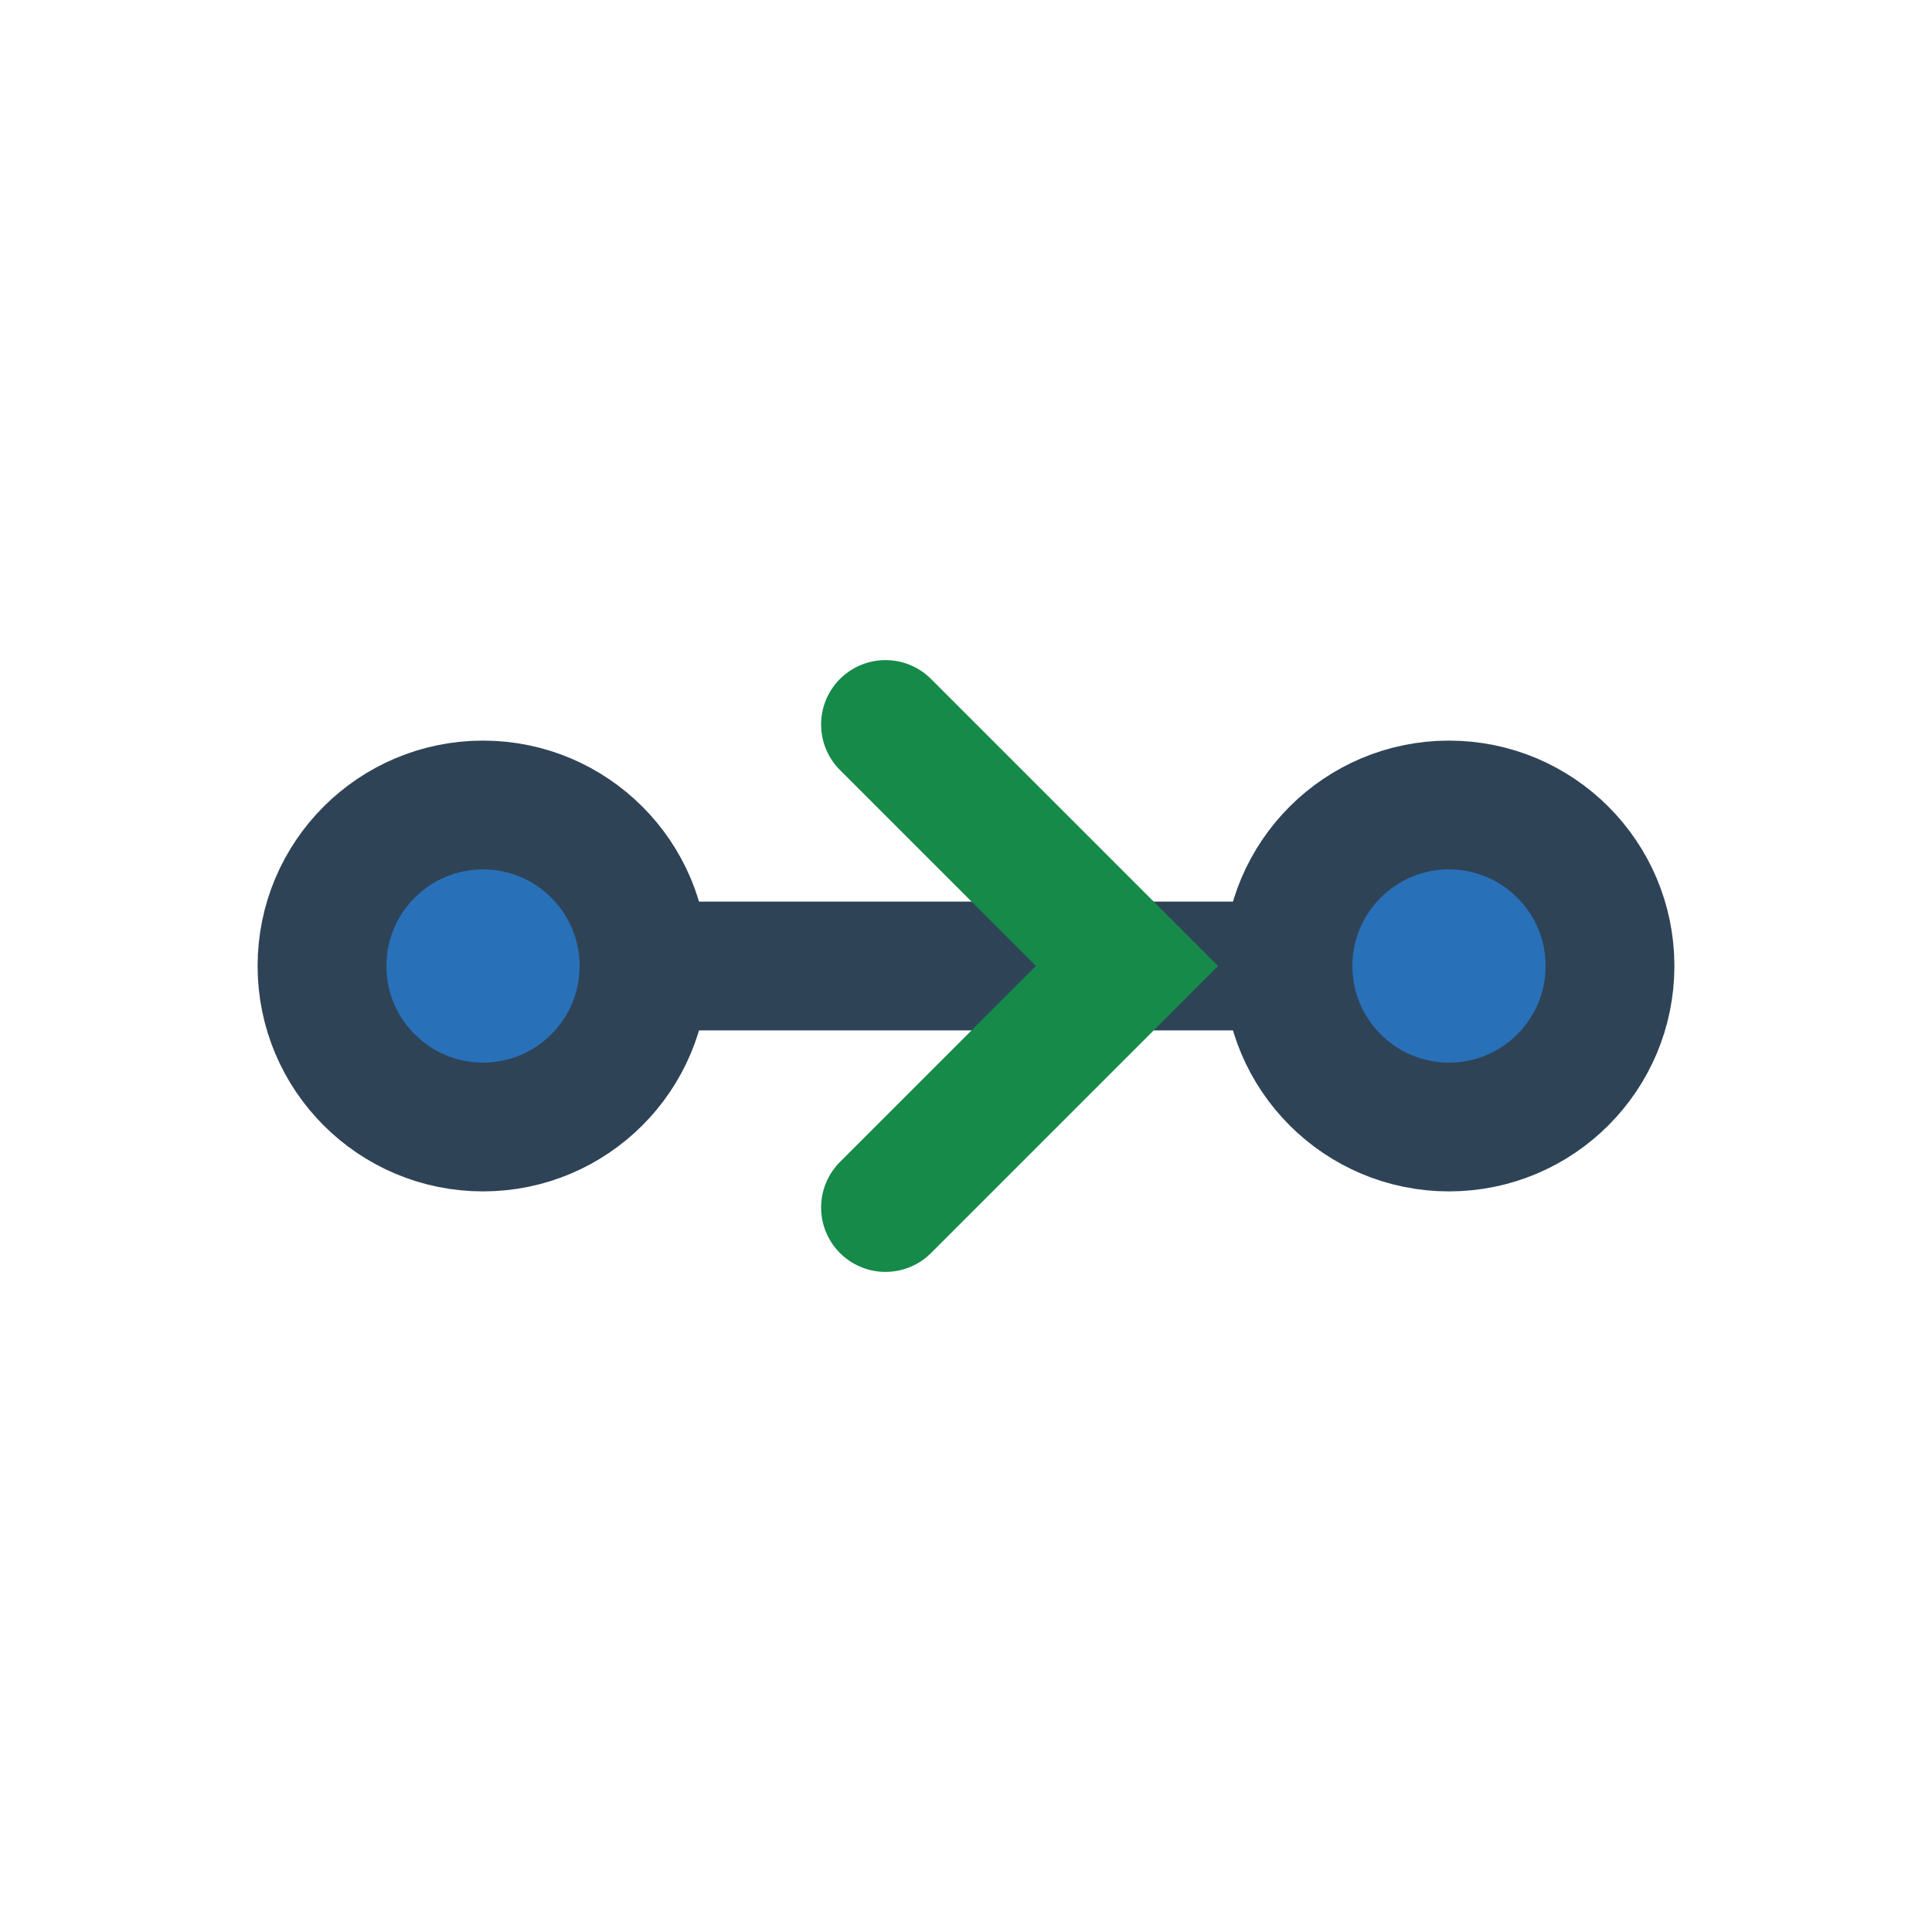
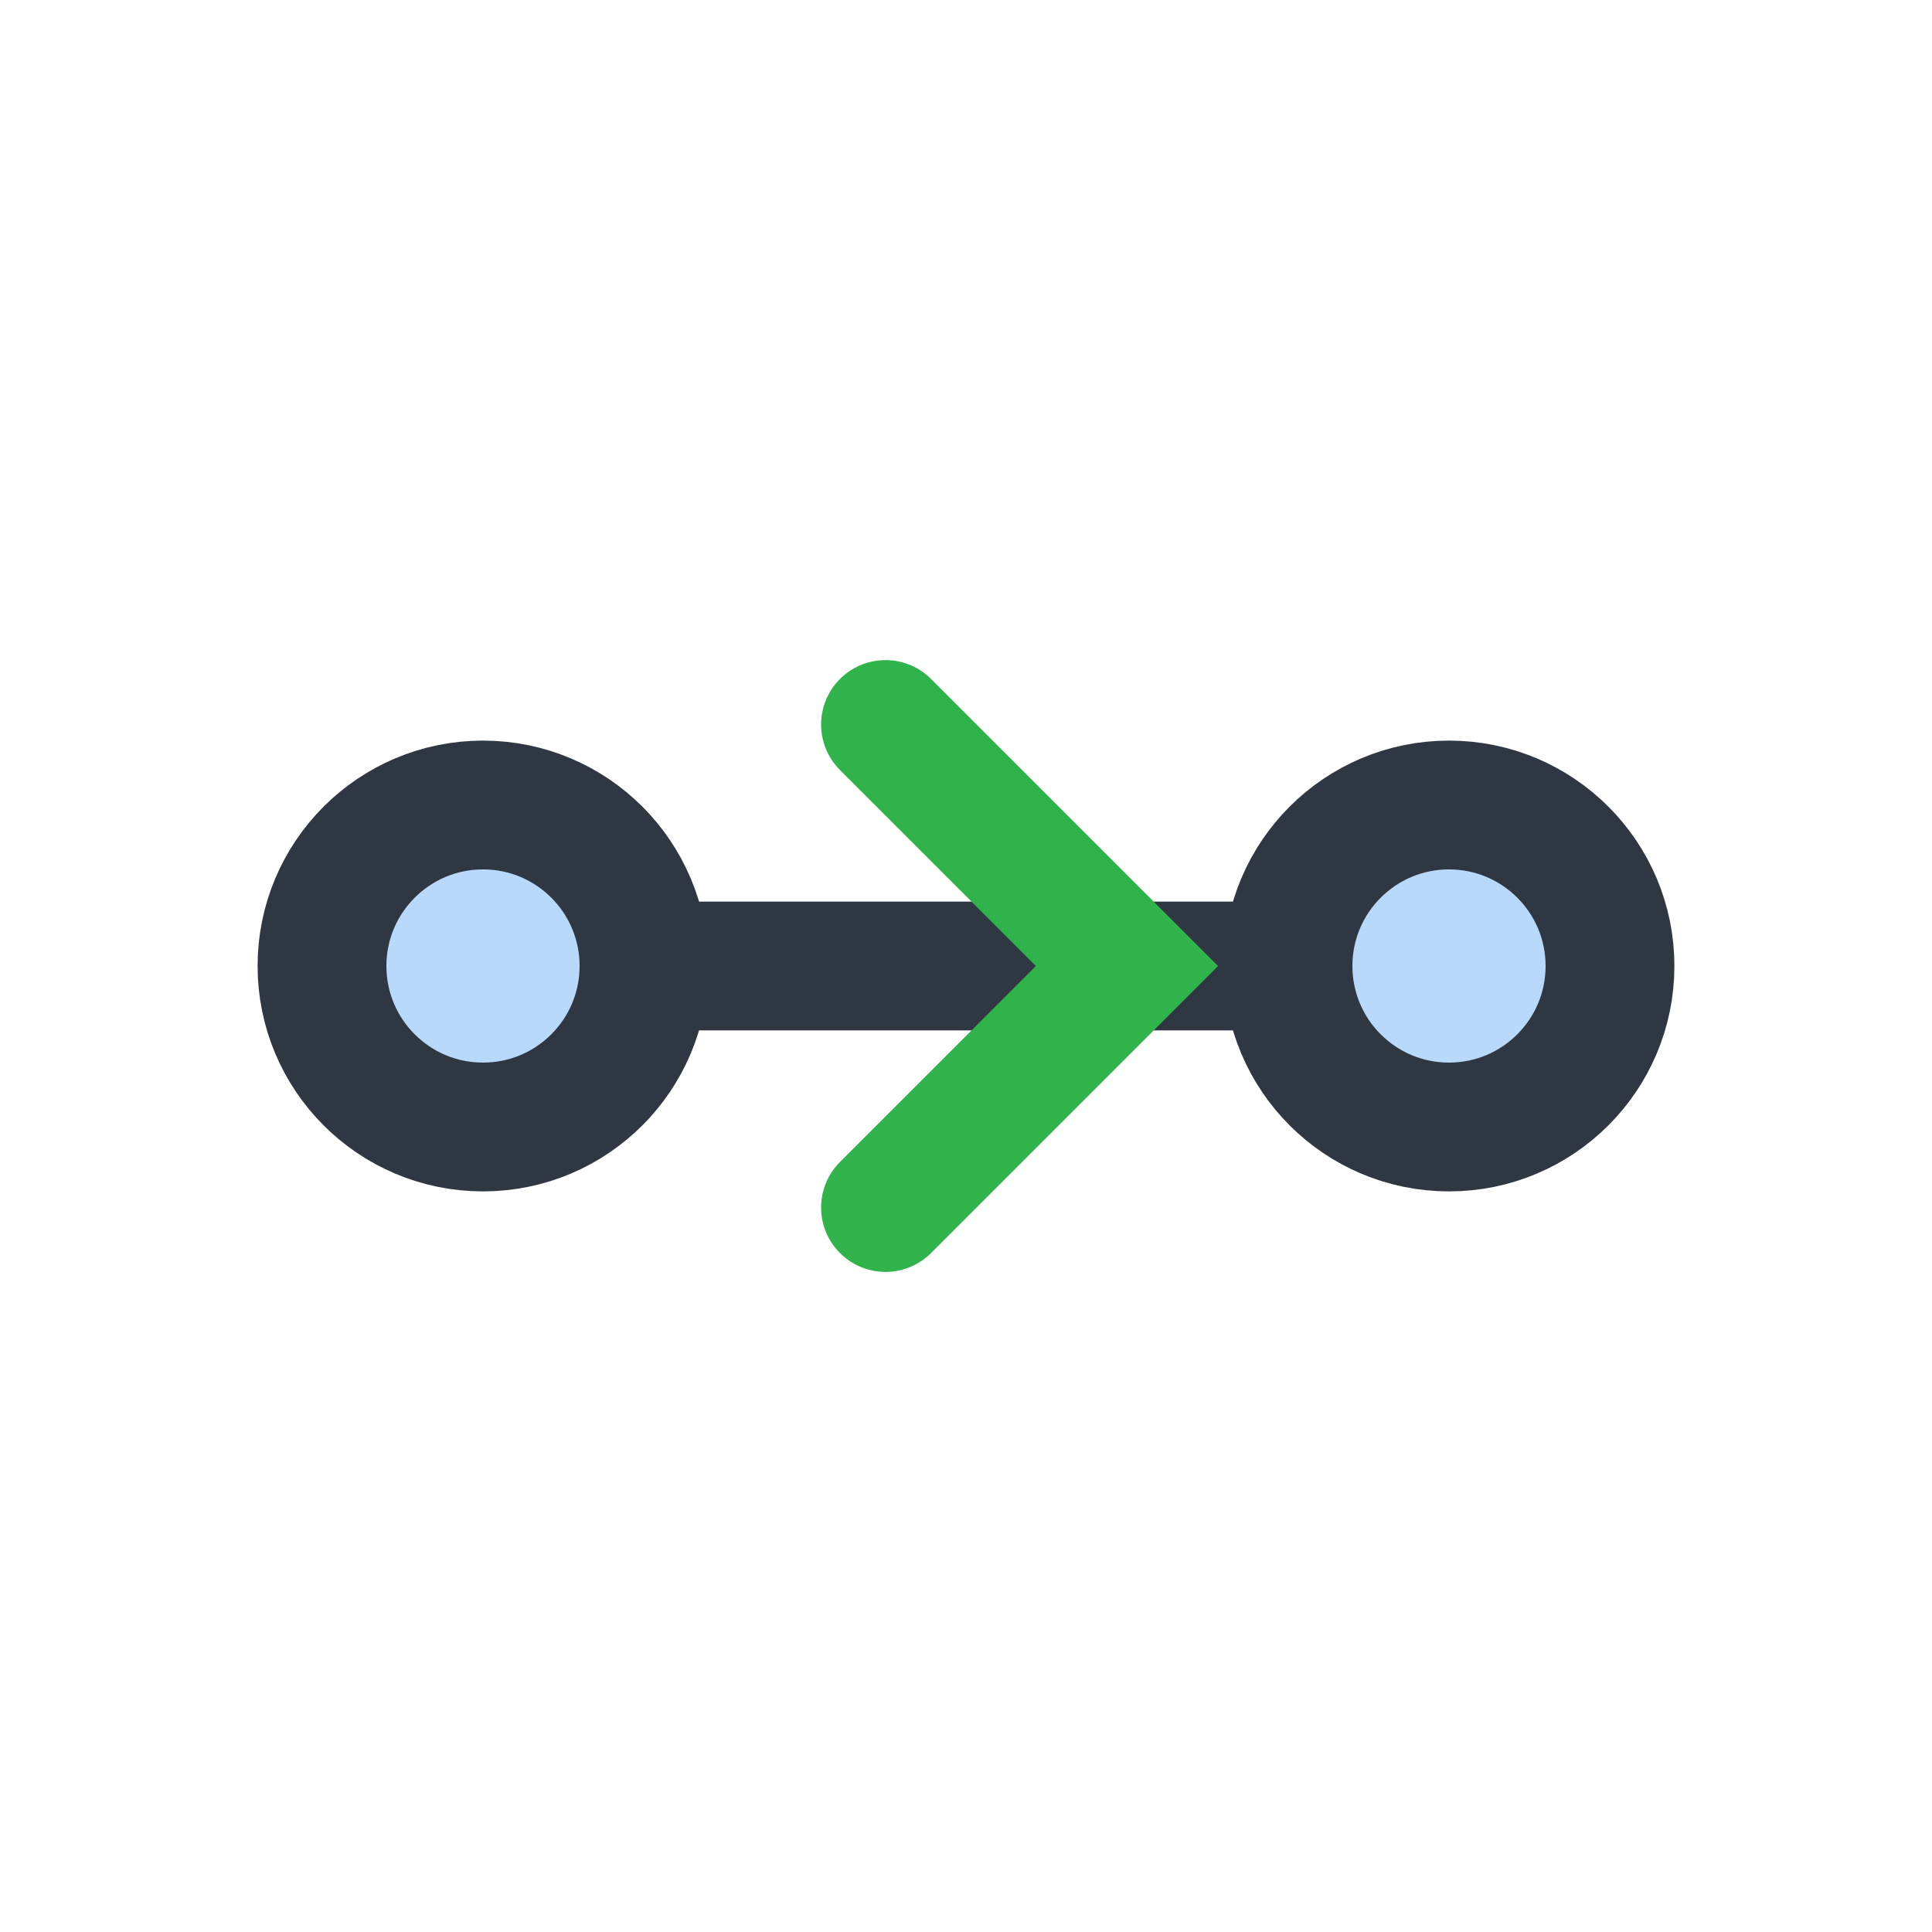
- <svg xmlns="http://www.w3.org/2000/svg" width="24" height="24" viewBox="0 0 24 24" fill="none" stroke="#2f4357" stroke-width="1.6" stroke-linecap="round">
-   <circle cx="6" cy="12" r="2" fill="#2871b9" />
-   <circle cx="18" cy="12" r="2" fill="#2871b9" />
+ <svg xmlns="http://www.w3.org/2000/svg" width="24" height="24" viewBox="0 0 24 24" fill="none" stroke="#2f3742" stroke-width="1.6" stroke-linecap="round">
+   <circle cx="6" cy="12" r="2" fill="#b9d9fb" stroke="#2f3742" />
+   <circle cx="18" cy="12" r="2" fill="#b9d9fb" stroke="#2f3742" />
  <path d="M8 12h8" />
-   <path d="m11 9 3 3-3 3" stroke="#168a49" />
+   <path d="m11 9 3 3-3 3" stroke="#2fb34a" />
</svg>
